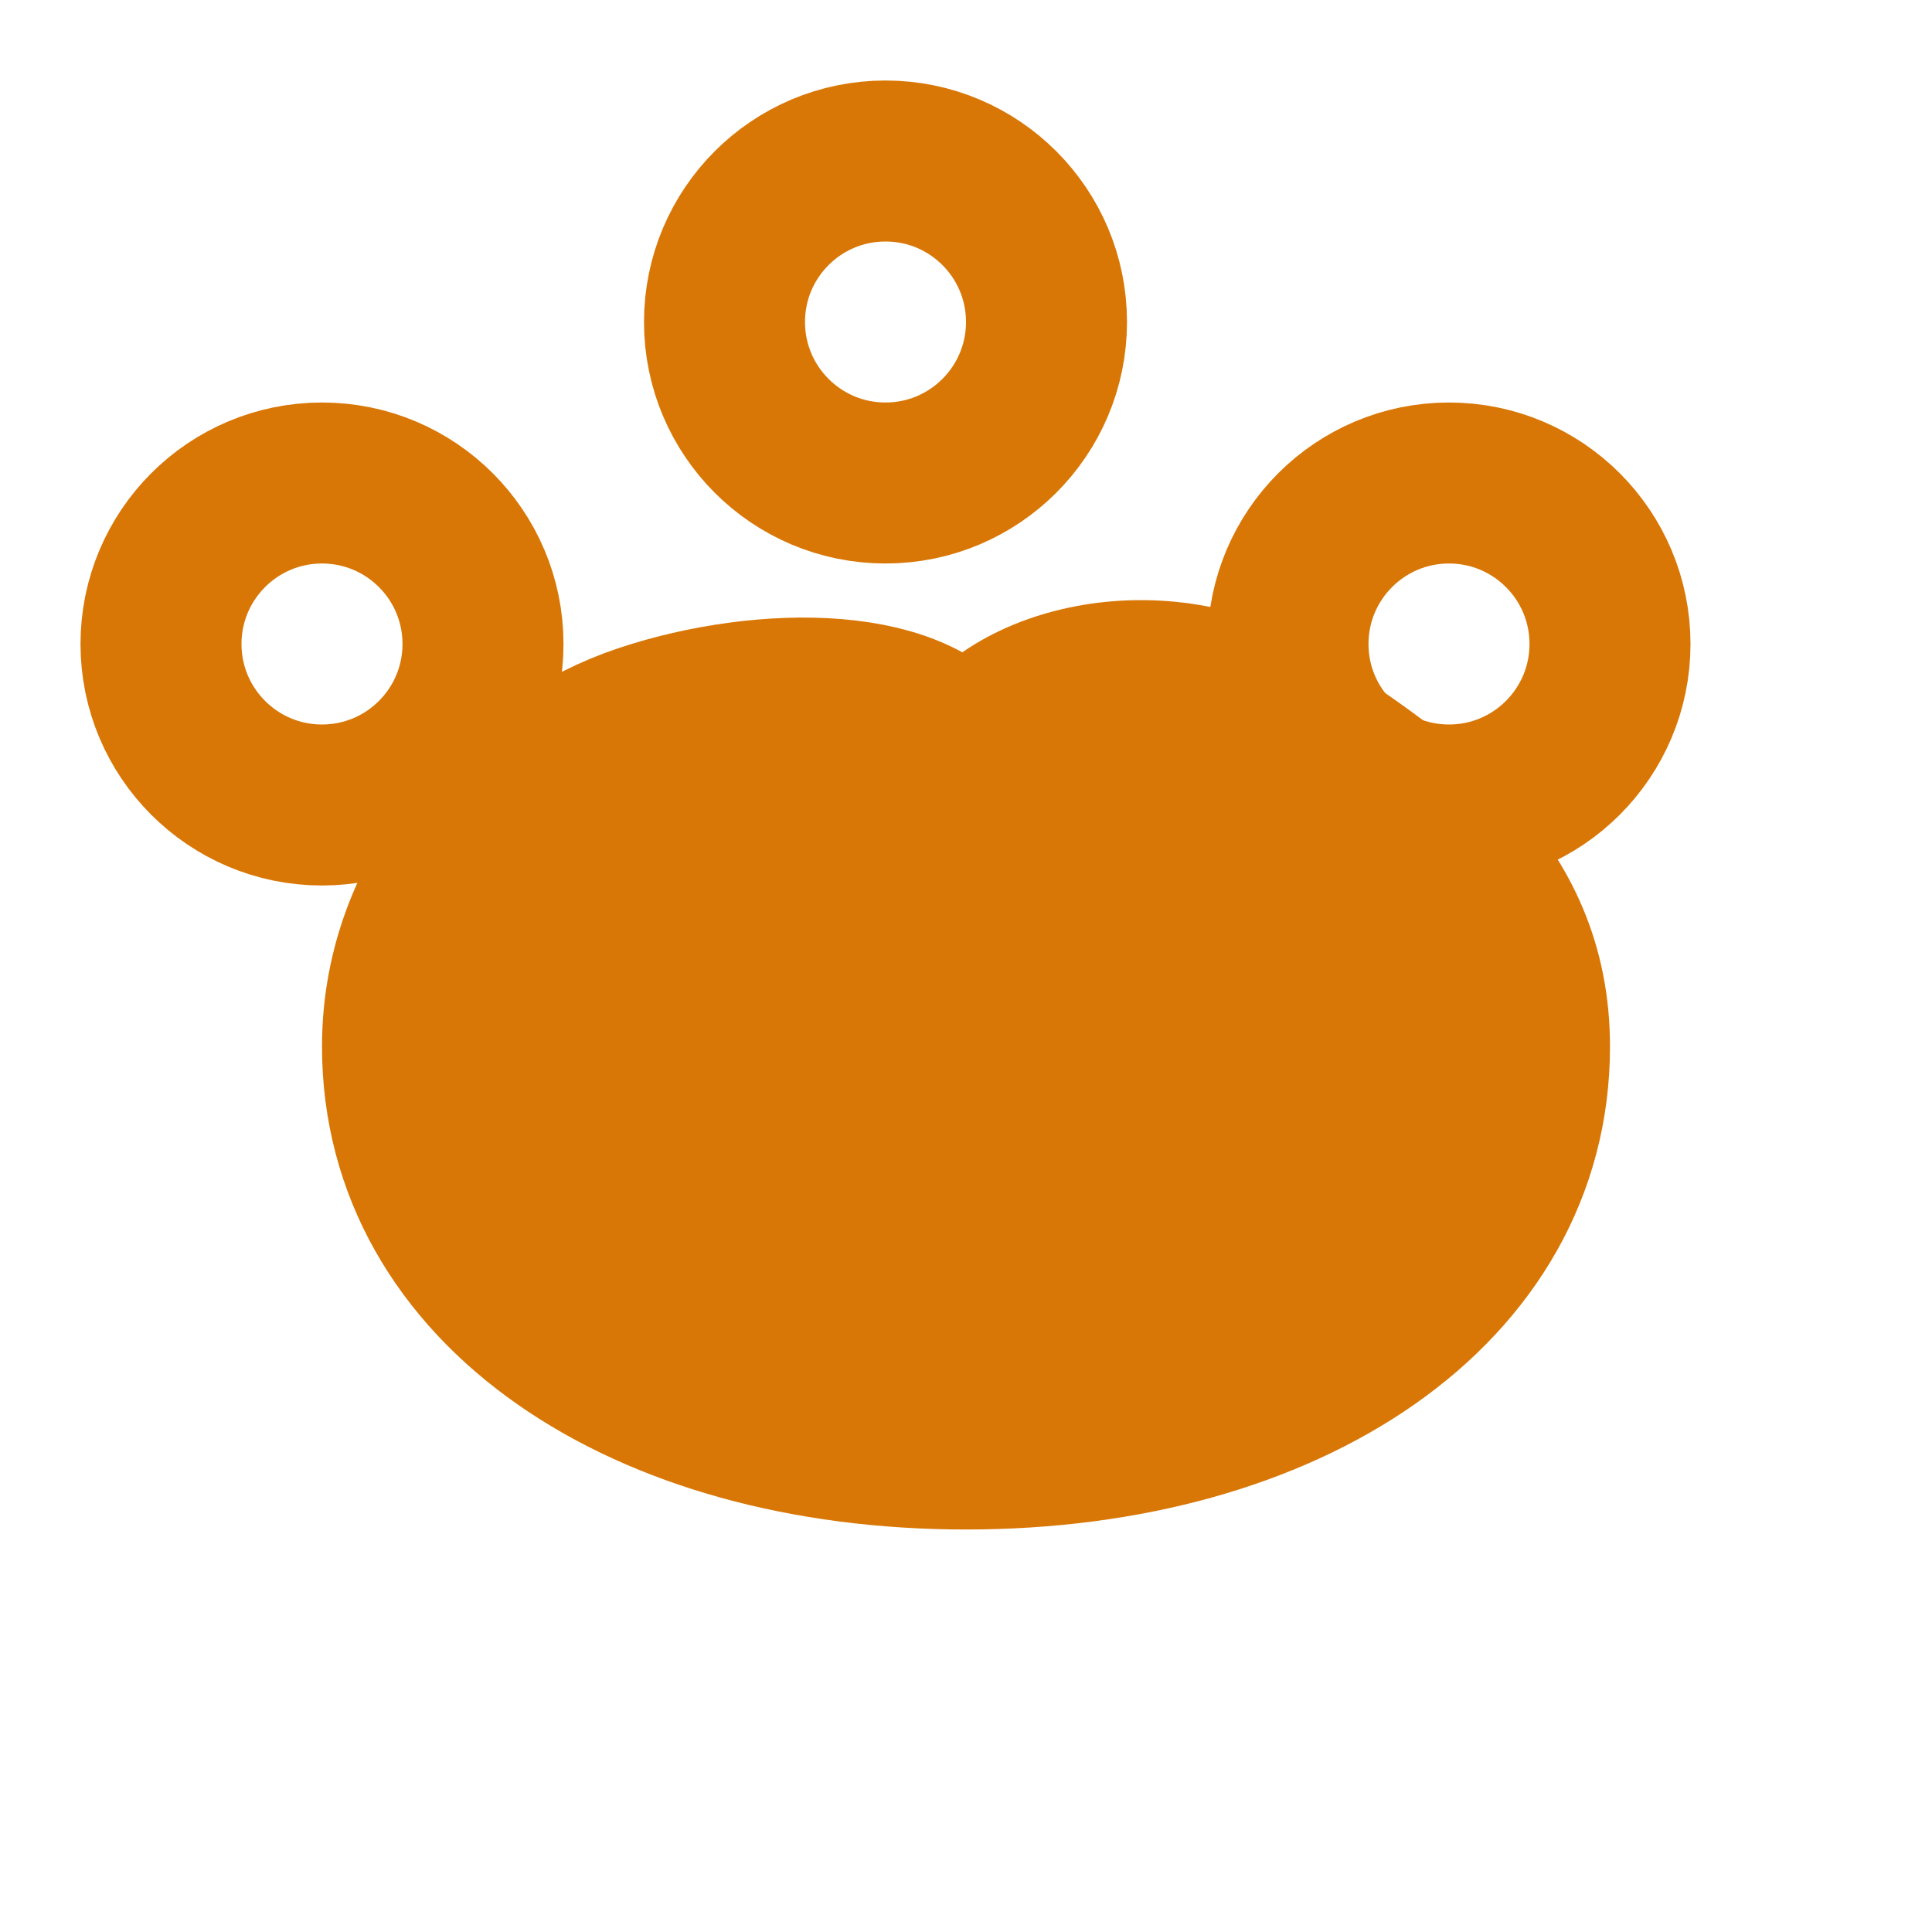
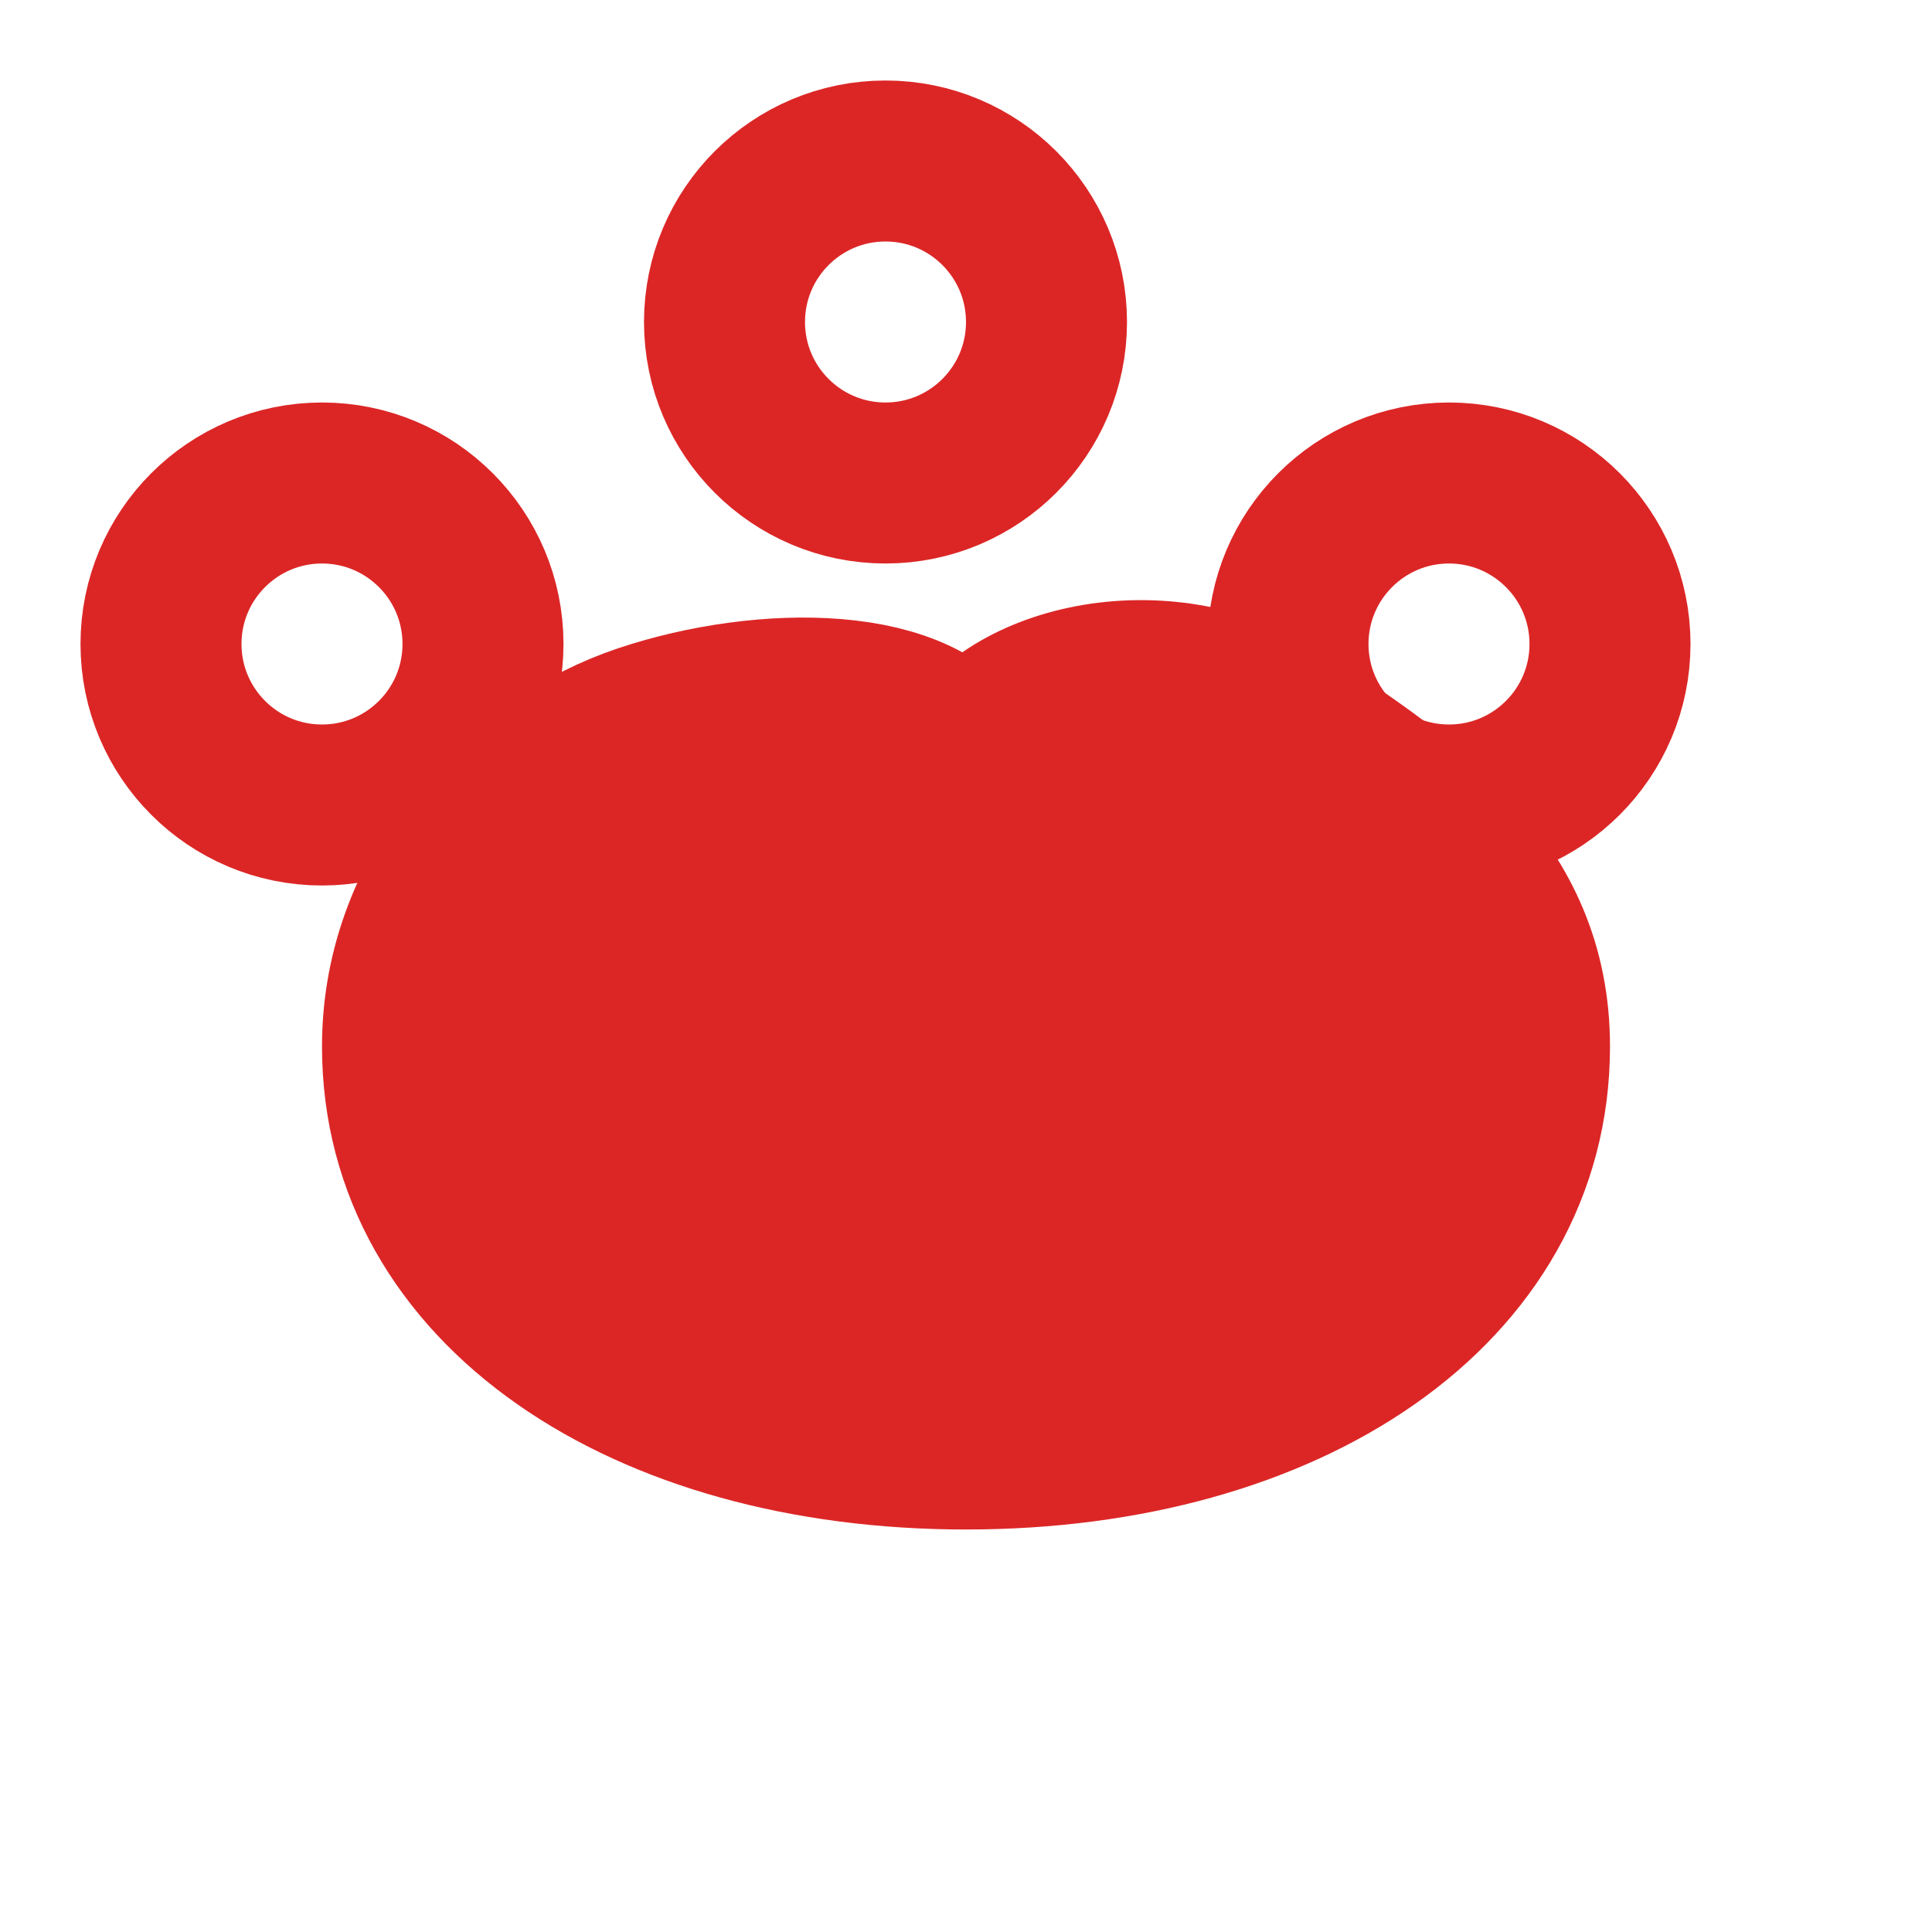
- <svg xmlns="http://www.w3.org/2000/svg" width="32" height="32" viewBox="0 0 24 24" fill="none" stroke="#d97706" stroke-width="2" stroke-linecap="round" stroke-linejoin="round">
+ <svg xmlns="http://www.w3.org/2000/svg" width="32" height="32" viewBox="0 0 24 24" fill="none" stroke="#dc2626" stroke-width="2" stroke-linecap="round" stroke-linejoin="round">
  <circle cx="11" cy="4" r="2" />
  <circle cx="18" cy="8" r="2" />
  <circle cx="4" cy="8" r="2" />
-   <path d="M12 18c-4 0-7-2-7-5 0-2 1.5-3.5 3-4s3.5-.5 4 .5c.5-1 2.5-1.5 4-.5s3 2 3 4c0 3-3 5-7 5z" fill="#d97706" />
+   <path d="M12 18c-4 0-7-2-7-5 0-2 1.5-3.5 3-4s3.5-.5 4 .5c.5-1 2.5-1.5 4-.5s3 2 3 4c0 3-3 5-7 5z" fill="#dc2626" />
</svg>
